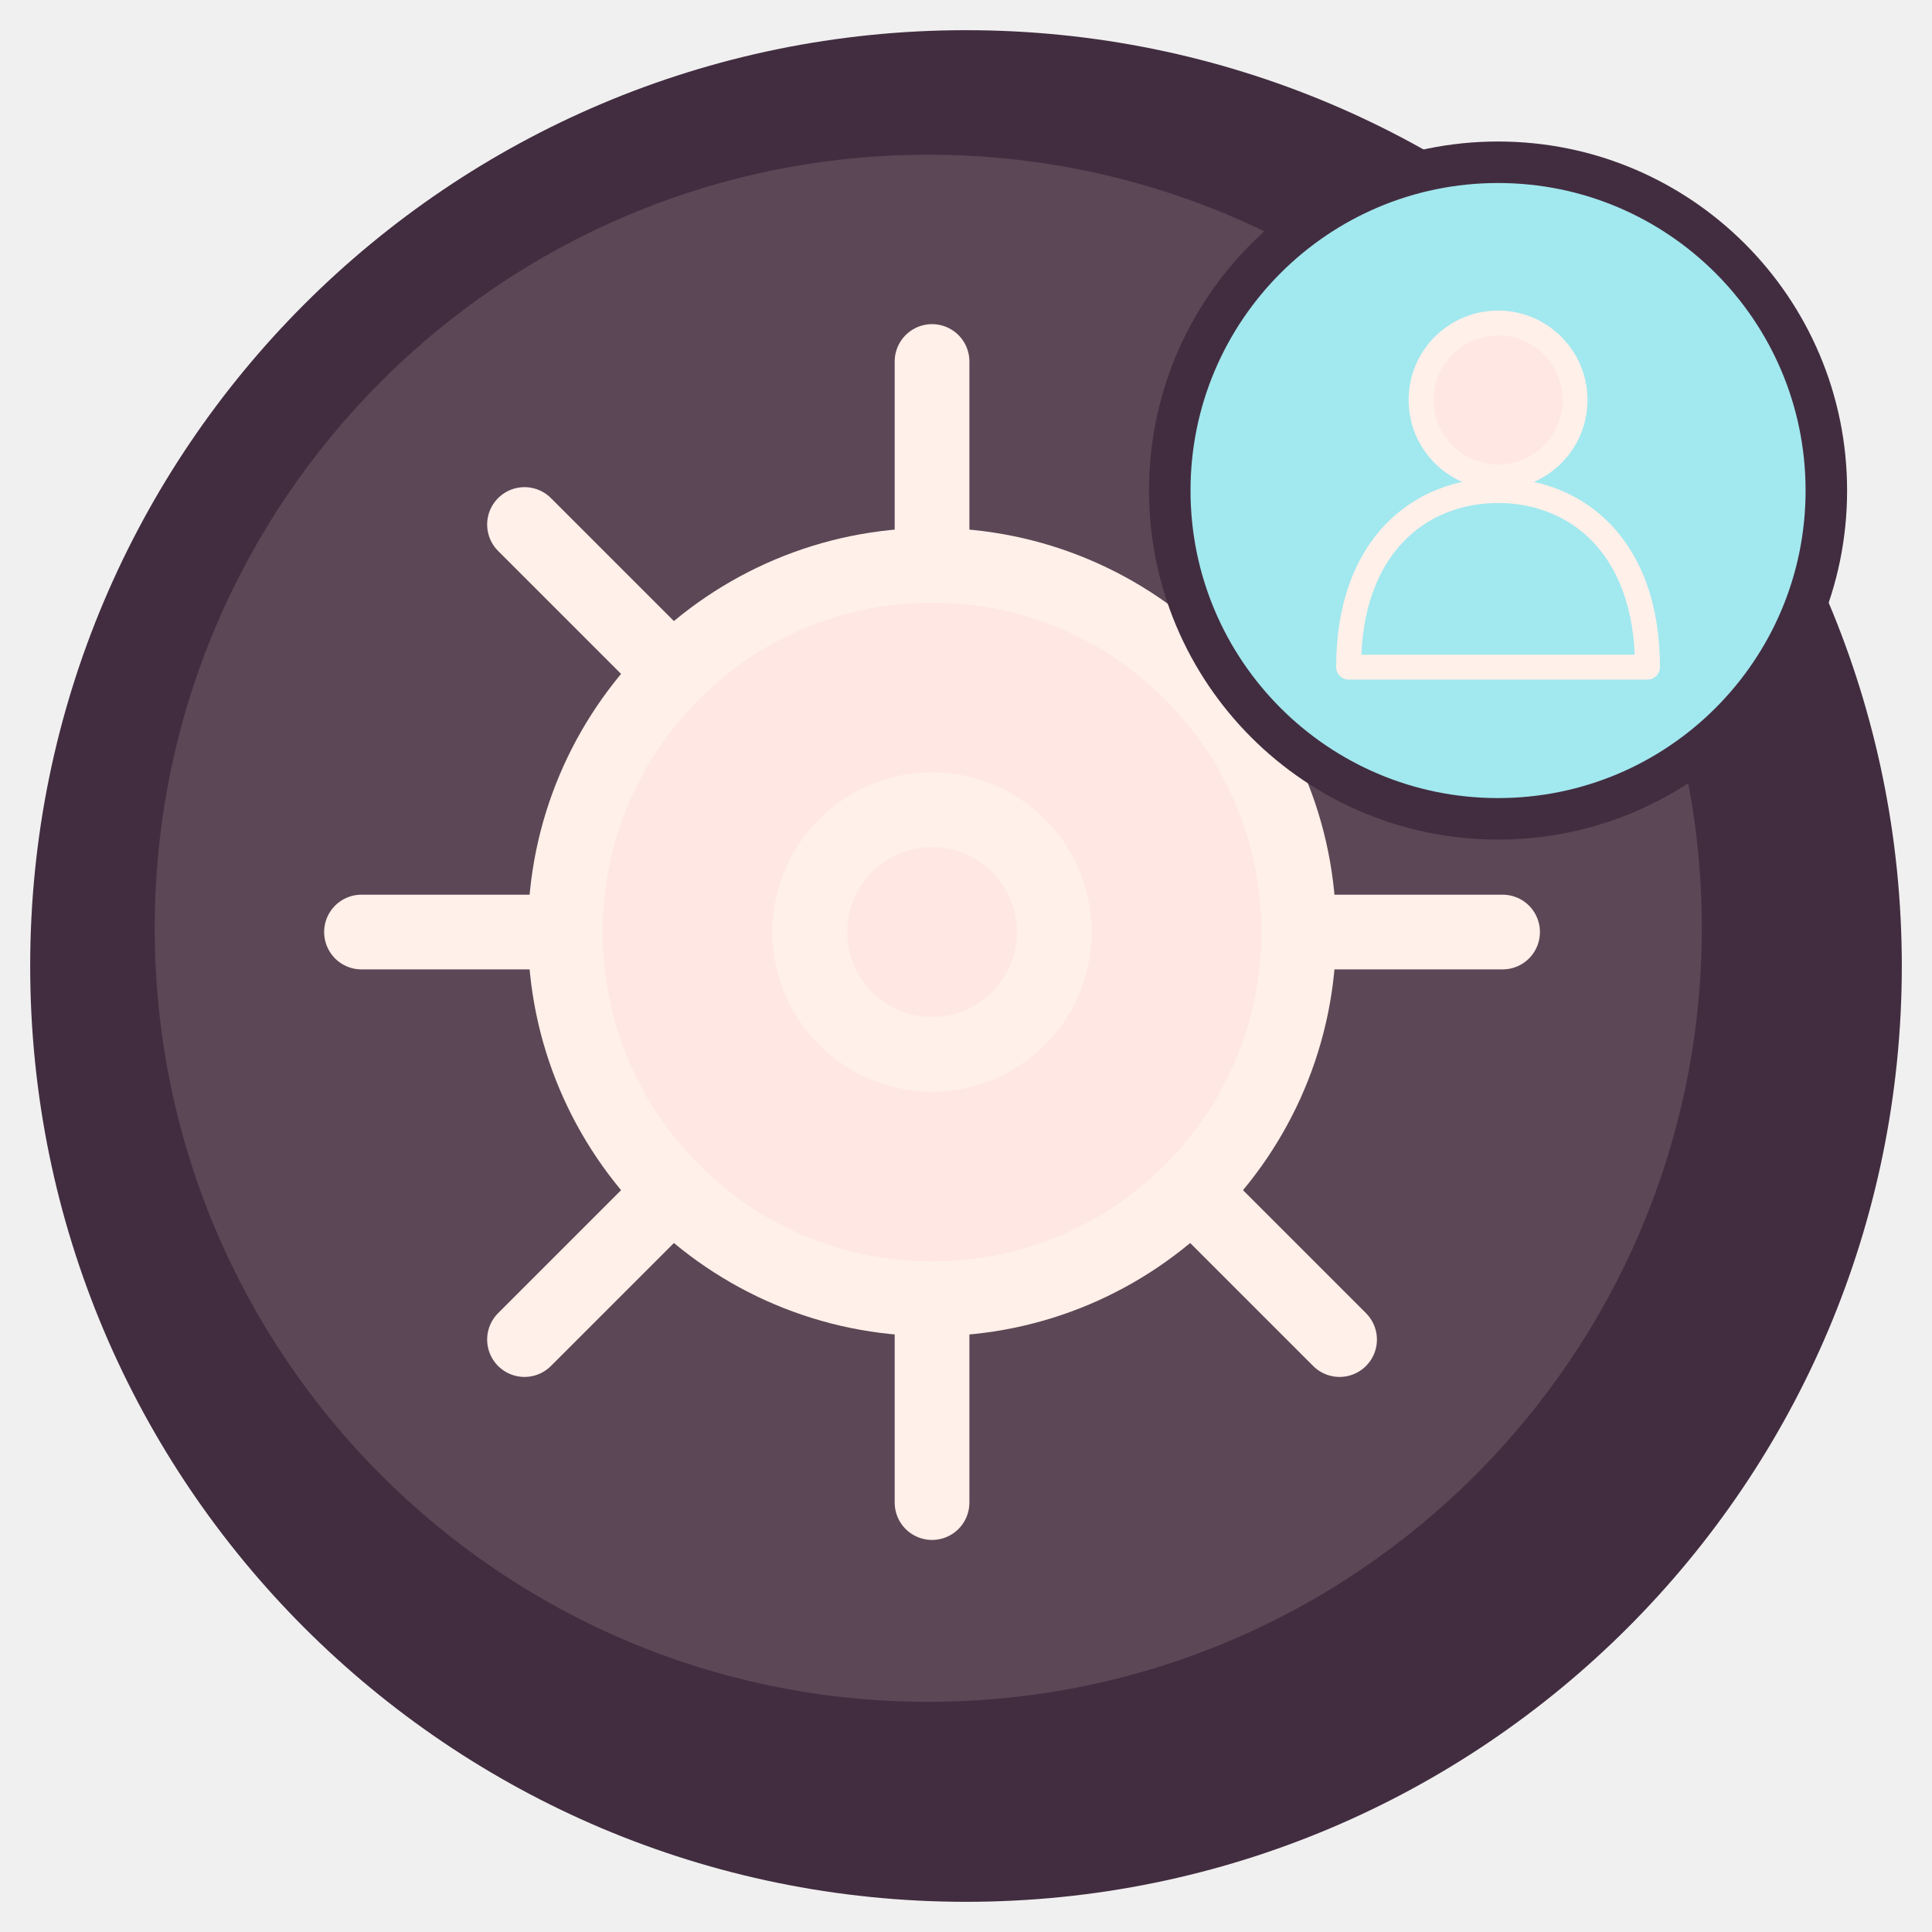
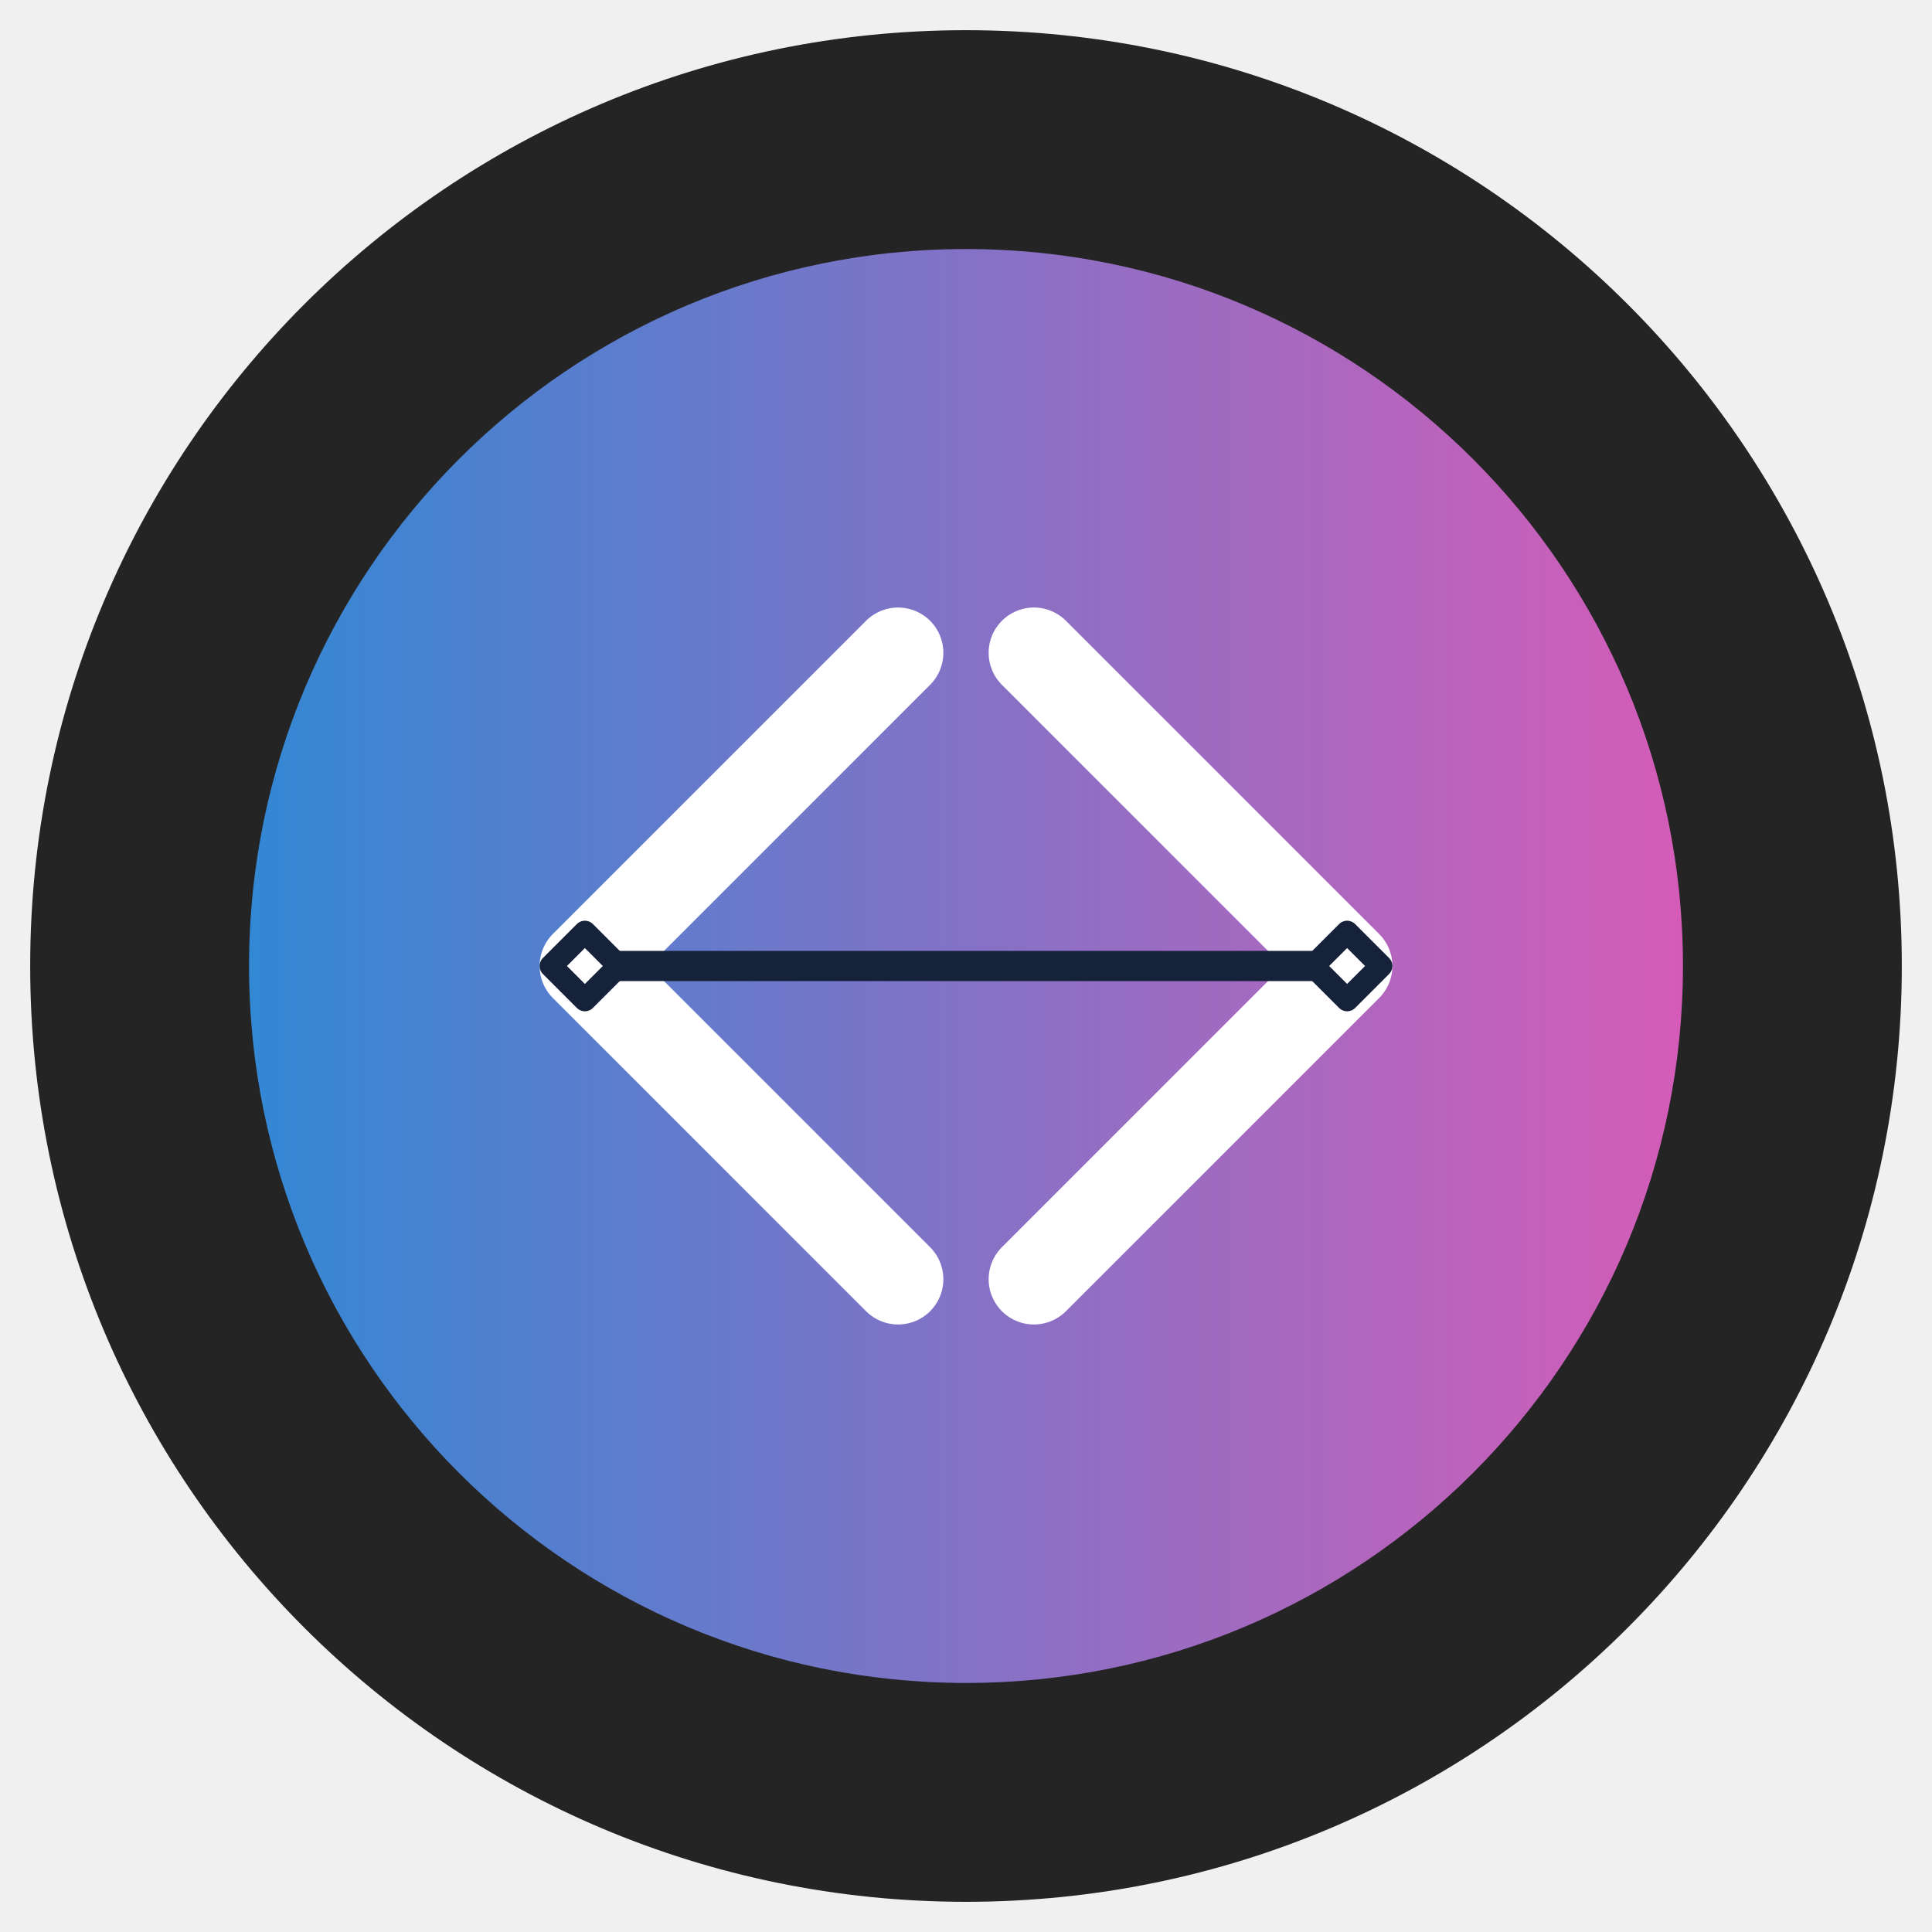
<svg xmlns="http://www.w3.org/2000/svg" viewBox="0 0 512 512" role="img" aria-labelledby="title description">
-   <circle cx="256" cy="256" r="248" fill="#422D40" />
-   <circle cx="246" cy="246" r="205" fill="#FFE8E3" opacity=".14" />
-   <g transform="translate(67 67) scale(3.60)" fill="none" stroke="#FFF0E9" stroke-width="5.5" stroke-linecap="round" stroke-linejoin="round">
-     <circle fill="#FFE8E3" cx="50" cy="50" r="27" />
-     <circle fill="#FFE8E3" cx="50" cy="50" r="9" />
-     <path d="M50 8v13m0 58v13M8 50h13m58 0h13M20 20l10 10m40 40 10 10M80 20 70 30M30 70 20 80" />
+   <defs>
+     <linearGradient id="code-gradient" x1="0" y1="0" x2="1" y2="0">
+       <stop offset="0" stop-color="#3288d4" />
+       <stop offset="1" stop-color="#d55cb8" />
+     </linearGradient>
+   </defs>
+   <circle cx="256" cy="256" r="248" fill="#242424" />
+   <circle cx="256" cy="256" r="190" fill="url(#code-gradient)" />
+   <g fill="none" stroke="#fff" stroke-width="24" stroke-linecap="round" stroke-linejoin="round">
+     <path d="m238 173-83 83 83 83" />
+     <path d="m274 173 83 83-83 83" />
  </g>
-   <circle cx="397" cy="130" r="87" fill="#A2E8EF" stroke="#422D40" stroke-width="11" />
-   <g transform="translate(337 70) scale(1.20)" fill="none" stroke="#FFF0E9" stroke-width="5.5" stroke-linecap="round" stroke-linejoin="round">
-     <circle fill="#FFE8E3" cx="50" cy="30" r="17" />
-     <path d="M17 89c0-27 16-39 33-39s33 12 33 39z" />
+   <path d="M164 256h184" fill="none" stroke="#152239" stroke-width="8" stroke-linecap="round" />
+   <g fill="#fff" stroke="#152239" stroke-width="6" stroke-linejoin="round">
+     <path d="m155 247 9 9-9 9-9-9z" />
+     <path d="m357 247 9 9-9 9-9-9z" />
  </g>
</svg>
